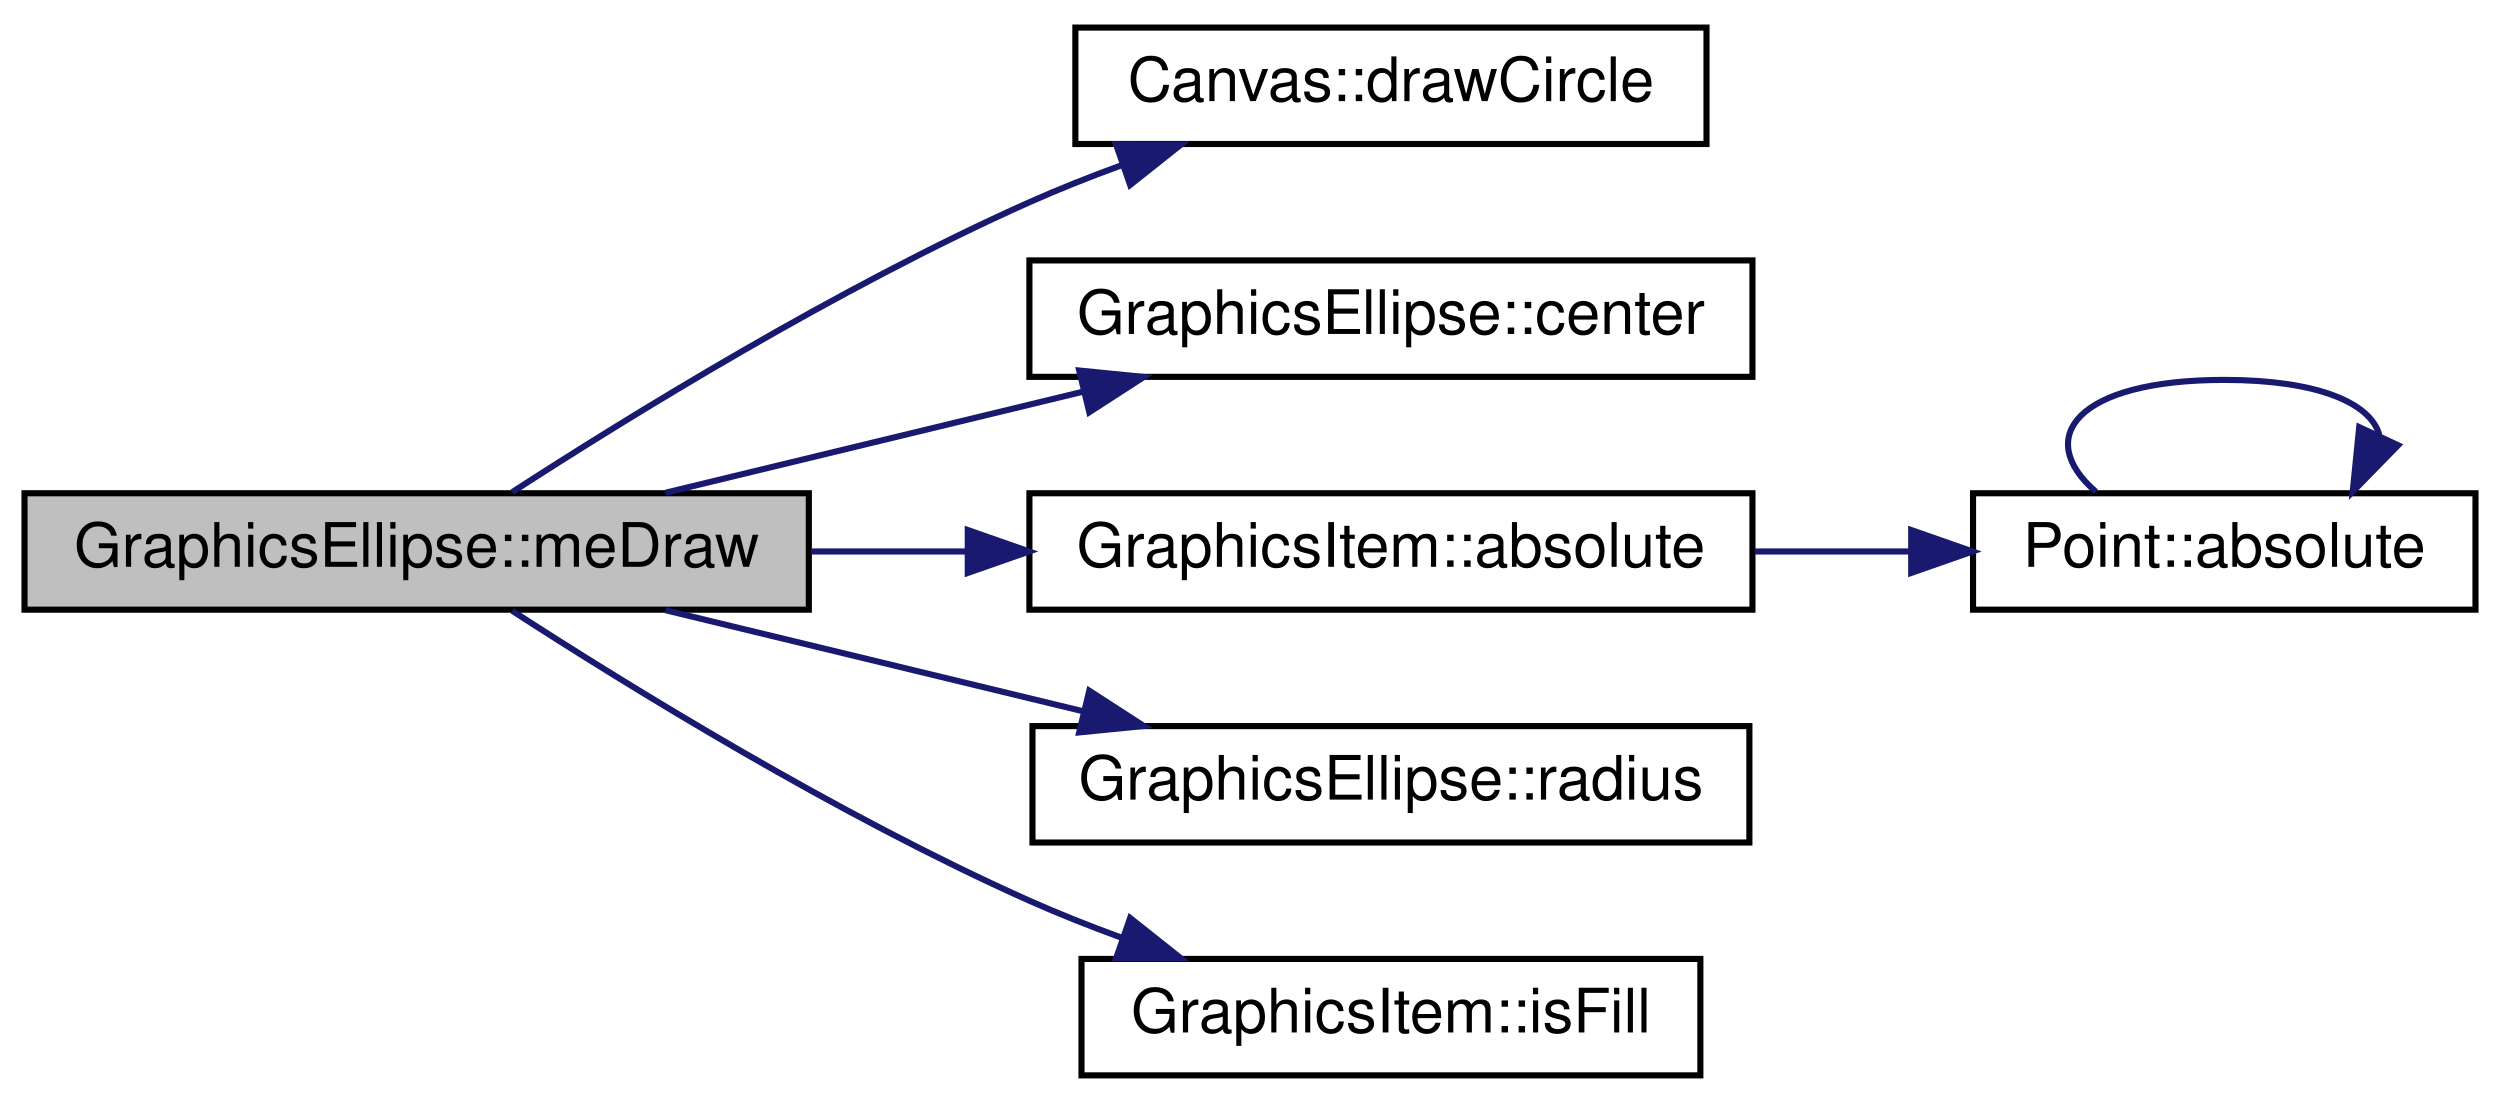
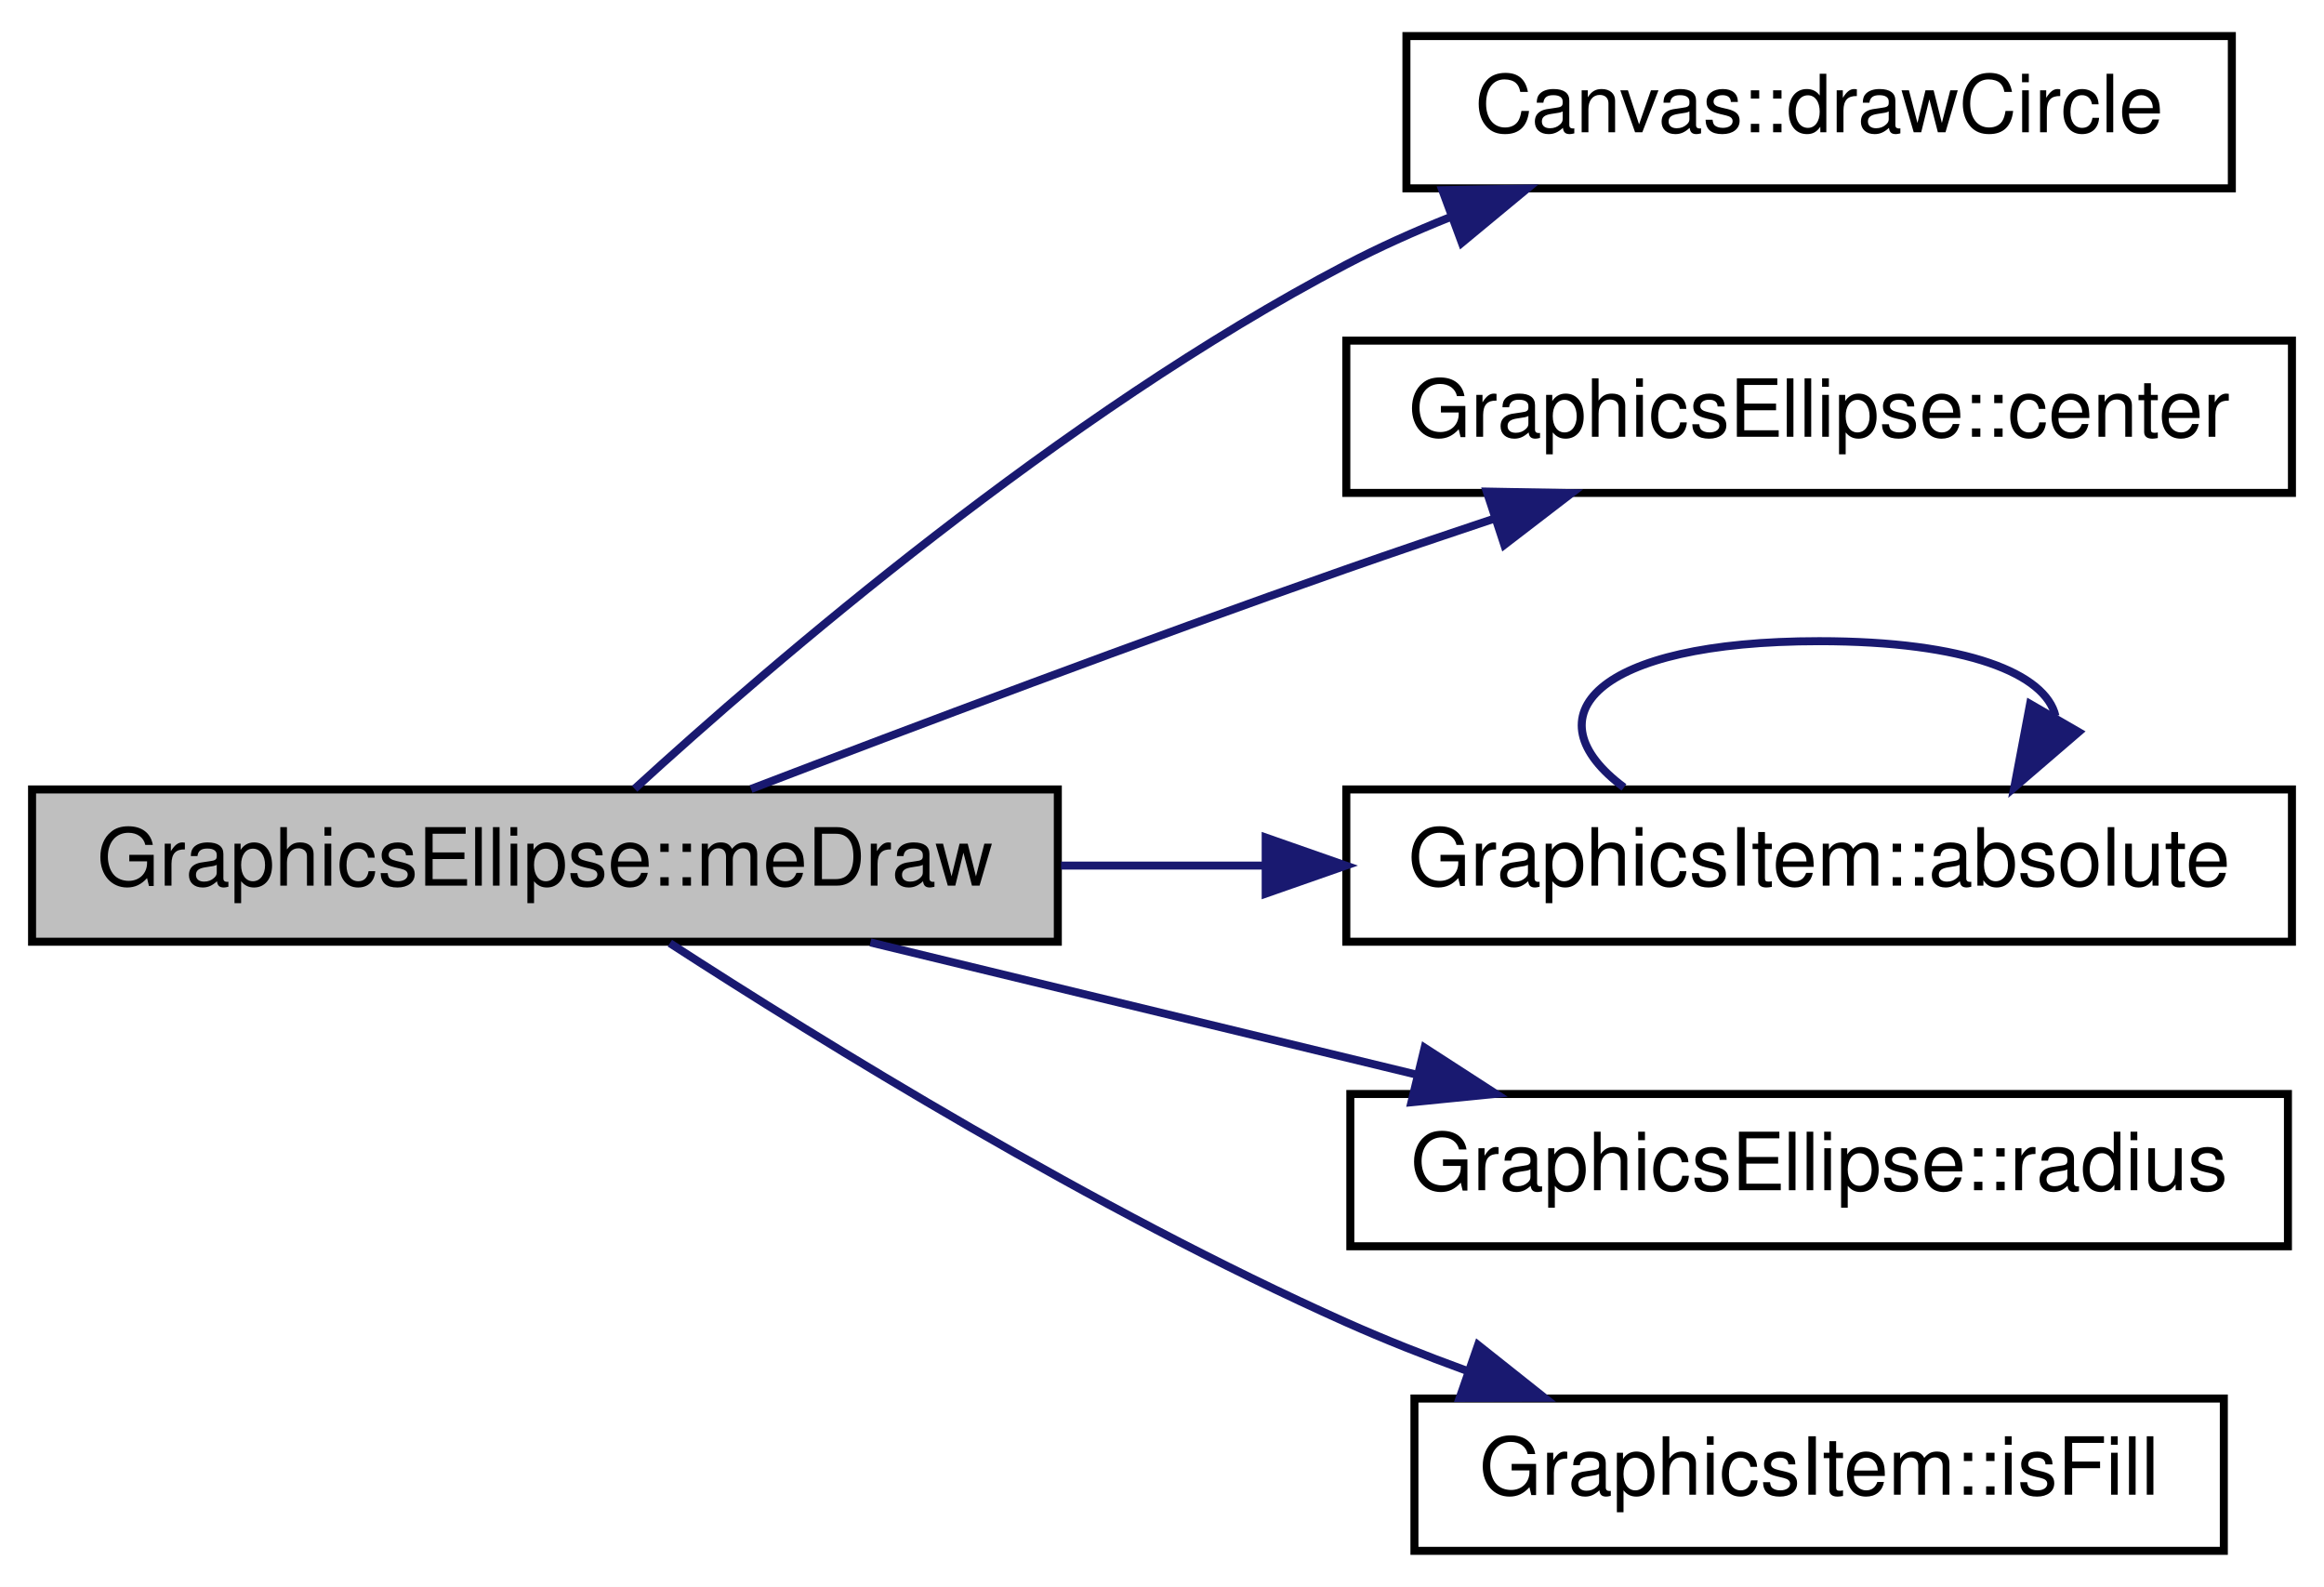
- <svg xmlns="http://www.w3.org/2000/svg" xmlns:xlink="http://www.w3.org/1999/xlink" width="408pt" height="180pt" viewBox="0.00 0.00 408.00 180.00">
-   <g id="graph0" class="graph" transform="scale(1 1) rotate(0) translate(4 176)">
-     <polygon fill="white" stroke="none" points="-4,4 -4,-176 404,-176 404,4 -4,4" />
+ <svg xmlns="http://www.w3.org/2000/svg" xmlns:xlink="http://www.w3.org/1999/xlink" width="290pt" height="198pt" viewBox="0.00 0.00 290.00 198.00">
+   <g id="graph0" class="graph" transform="scale(1 1) rotate(0) translate(4 194)">
+     <polygon fill="white" stroke="none" points="-4,4 -4,-194 286,-194 286,4 -4,4" />
    <g id="node1" class="node">
      <polygon fill="#bfbfbf" stroke="black" points="0,-76.5 0,-95.5 128,-95.5 128,-76.5 0,-76.5" />
      <text text-anchor="middle" x="64" y="-83.5" font-family="Helvetica,sans-Serif" font-size="10.00">GraphicsEllipse::meDraw</text>
    </g>
    <g id="node2" class="node">
      <g id="a_node2">
        <a xlink:href="class_canvas.html#a5d6c1ffe1d0279d24d13fb7956cc99a9" target="_top" xlink:title="Canvas::drawCircle">
-           <polygon fill="white" stroke="black" points="171.5,-152.5 171.5,-171.5 274.5,-171.5 274.5,-152.5 171.5,-152.5" />
-           <text text-anchor="middle" x="223" y="-159.5" font-family="Helvetica,sans-Serif" font-size="10.00">Canvas::drawCircle</text>
+           <polygon fill="white" stroke="black" points="171.5,-170.5 171.5,-189.5 274.5,-189.5 274.5,-170.5 171.5,-170.5" />
+           <text text-anchor="middle" x="223" y="-177.5" font-family="Helvetica,sans-Serif" font-size="10.00">Canvas::drawCircle</text>
        </a>
      </g>
    </g>
    <g id="edge1" class="edge">
-       <path fill="none" stroke="midnightblue" d="M79.59,-95.683C98.469,-107.908 132.664,-129.026 164,-143 168.777,-145.13 173.868,-147.145 178.974,-149.01" />
-       <polygon fill="midnightblue" stroke="midnightblue" points="178.139,-152.426 188.734,-152.403 180.438,-145.814 178.139,-152.426" />
+       <path fill="none" stroke="midnightblue" d="M75.189,-95.582C92.309,-111.232 128.471,-142.392 164,-161 168.07,-163.132 172.425,-165.086 176.852,-166.862" />
+       <polygon fill="midnightblue" stroke="midnightblue" points="175.982,-170.273 186.575,-170.466 178.415,-163.709 175.982,-170.273" />
    </g>
    <g id="node3" class="node">
      <g id="a_node3">
        <a xlink:href="class_graphics_ellipse.html#a776e7226cde770d445f481e0983af7dd" target="_top" xlink:title="GraphicsEllipse::center">
-           <polygon fill="white" stroke="black" points="164,-114.5 164,-133.5 282,-133.5 282,-114.5 164,-114.5" />
-           <text text-anchor="middle" x="223" y="-121.5" font-family="Helvetica,sans-Serif" font-size="10.00">GraphicsEllipse::center</text>
+           <polygon fill="white" stroke="black" points="164,-132.5 164,-151.5 282,-151.5 282,-132.5 164,-132.5" />
+           <text text-anchor="middle" x="223" y="-139.5" font-family="Helvetica,sans-Serif" font-size="10.00">GraphicsEllipse::center</text>
        </a>
      </g>
    </g>
    <g id="edge2" class="edge">
-       <path fill="none" stroke="midnightblue" d="M104.618,-95.589C125.336,-100.604 150.888,-106.788 172.856,-112.105" />
-       <polygon fill="midnightblue" stroke="midnightblue" points="172.124,-115.529 182.667,-114.48 173.771,-108.726 172.124,-115.529" />
+       <path fill="none" stroke="midnightblue" d="M89.716,-95.559C109.681,-103.203 138.546,-114.078 164,-123 169.972,-125.093 176.313,-127.243 182.528,-129.311" />
+       <polygon fill="midnightblue" stroke="midnightblue" points="181.523,-132.665 192.116,-132.47 183.714,-126.016 181.523,-132.665" />
    </g>
    <g id="node4" class="node">
      <g id="a_node4">
        <a xlink:href="class_graphics_item.html#acddeaf58963ddb0de93b7c1b27512af7" target="_top" xlink:title="GraphicsItem::absolute">
          <polygon fill="white" stroke="black" points="164,-76.5 164,-95.5 282,-95.5 282,-76.5 164,-76.5" />
          <text text-anchor="middle" x="223" y="-83.5" font-family="Helvetica,sans-Serif" font-size="10.00">GraphicsItem::absolute</text>
        </a>
      </g>
    </g>
    <g id="edge3" class="edge">
      <path fill="none" stroke="midnightblue" d="M128.405,-86C136.755,-86 145.341,-86 153.767,-86" />
      <polygon fill="midnightblue" stroke="midnightblue" points="153.938,-89.5 163.938,-86 153.938,-82.5 153.938,-89.5" />
    </g>
-     <g id="node6" class="node">
-       <g id="a_node6">
+     <g id="node5" class="node">
+       <g id="a_node5">
        <a xlink:href="class_graphics_ellipse.html#a41e99099077a8f85317152bd1429494b" target="_top" xlink:title="GraphicsEllipse::radius">
          <polygon fill="white" stroke="black" points="164.5,-38.5 164.5,-57.5 281.5,-57.5 281.5,-38.5 164.5,-38.5" />
          <text text-anchor="middle" x="223" y="-45.5" font-family="Helvetica,sans-Serif" font-size="10.00">GraphicsEllipse::radius</text>
        </a>
      </g>
    </g>
-     <g id="edge6" class="edge">
+     <g id="edge5" class="edge">
      <path fill="none" stroke="midnightblue" d="M104.618,-76.411C125.336,-71.397 150.888,-65.212 172.856,-59.895" />
      <polygon fill="midnightblue" stroke="midnightblue" points="173.771,-63.274 182.667,-57.52 172.124,-56.471 173.771,-63.274" />
    </g>
-     <g id="node7" class="node">
-       <g id="a_node7">
+     <g id="node6" class="node">
+       <g id="a_node6">
        <a xlink:href="class_graphics_item.html#a349439f069cfa6ade361ebdcd6f43434" target="_top" xlink:title="GraphicsItem::isFill">
          <polygon fill="white" stroke="black" points="172.5,-0.5 172.5,-19.5 273.5,-19.5 273.5,-0.5 172.5,-0.5" />
          <text text-anchor="middle" x="223" y="-7.5" font-family="Helvetica,sans-Serif" font-size="10.00">GraphicsItem::isFill</text>
        </a>
      </g>
    </g>
-     <g id="edge7" class="edge">
+     <g id="edge6" class="edge">
      <path fill="none" stroke="midnightblue" d="M79.59,-76.317C98.469,-64.092 132.664,-42.974 164,-29 168.777,-26.87 173.868,-24.855 178.974,-22.99" />
      <polygon fill="midnightblue" stroke="midnightblue" points="180.438,-26.186 188.734,-19.597 178.139,-19.574 180.438,-26.186" />
    </g>
-     <g id="node5" class="node">
-       <g id="a_node5">
-         <a xlink:href="class_point.html#a04ce786cebfd535bc380833a71405930" target="_top" xlink:title="Point::absolute">
-           <polygon fill="white" stroke="black" points="318,-76.5 318,-95.5 400,-95.5 400,-76.5 318,-76.5" />
-           <text text-anchor="middle" x="359" y="-83.5" font-family="Helvetica,sans-Serif" font-size="10.00">Point::absolute</text>
-         </a>
-       </g>
-     </g>
    <g id="edge4" class="edge">
-       <path fill="none" stroke="midnightblue" d="M282.385,-86C290.815,-86 299.43,-86 307.685,-86" />
-       <polygon fill="midnightblue" stroke="midnightblue" points="307.906,-89.5 317.906,-86 307.906,-82.5 307.906,-89.5" />
-     </g>
-     <g id="edge5" class="edge">
-       <path fill="none" stroke="midnightblue" d="M338.038,-95.757C327.841,-104.565 334.828,-114 359,-114 374.485,-114 382.918,-110.128 384.298,-105.029" />
-       <polygon fill="midnightblue" stroke="midnightblue" points="387.368,-103.333 379.962,-95.757 381.027,-106.298 387.368,-103.333" />
+       <path fill="none" stroke="midnightblue" d="M198.648,-95.757C186.801,-104.565 194.918,-114 223,-114 241.429,-114 251.26,-109.937 252.492,-104.654" />
+       <polygon fill="midnightblue" stroke="midnightblue" points="255.386,-102.665 247.352,-95.757 249.324,-106.167 255.386,-102.665" />
    </g>
  </g>
</svg>
